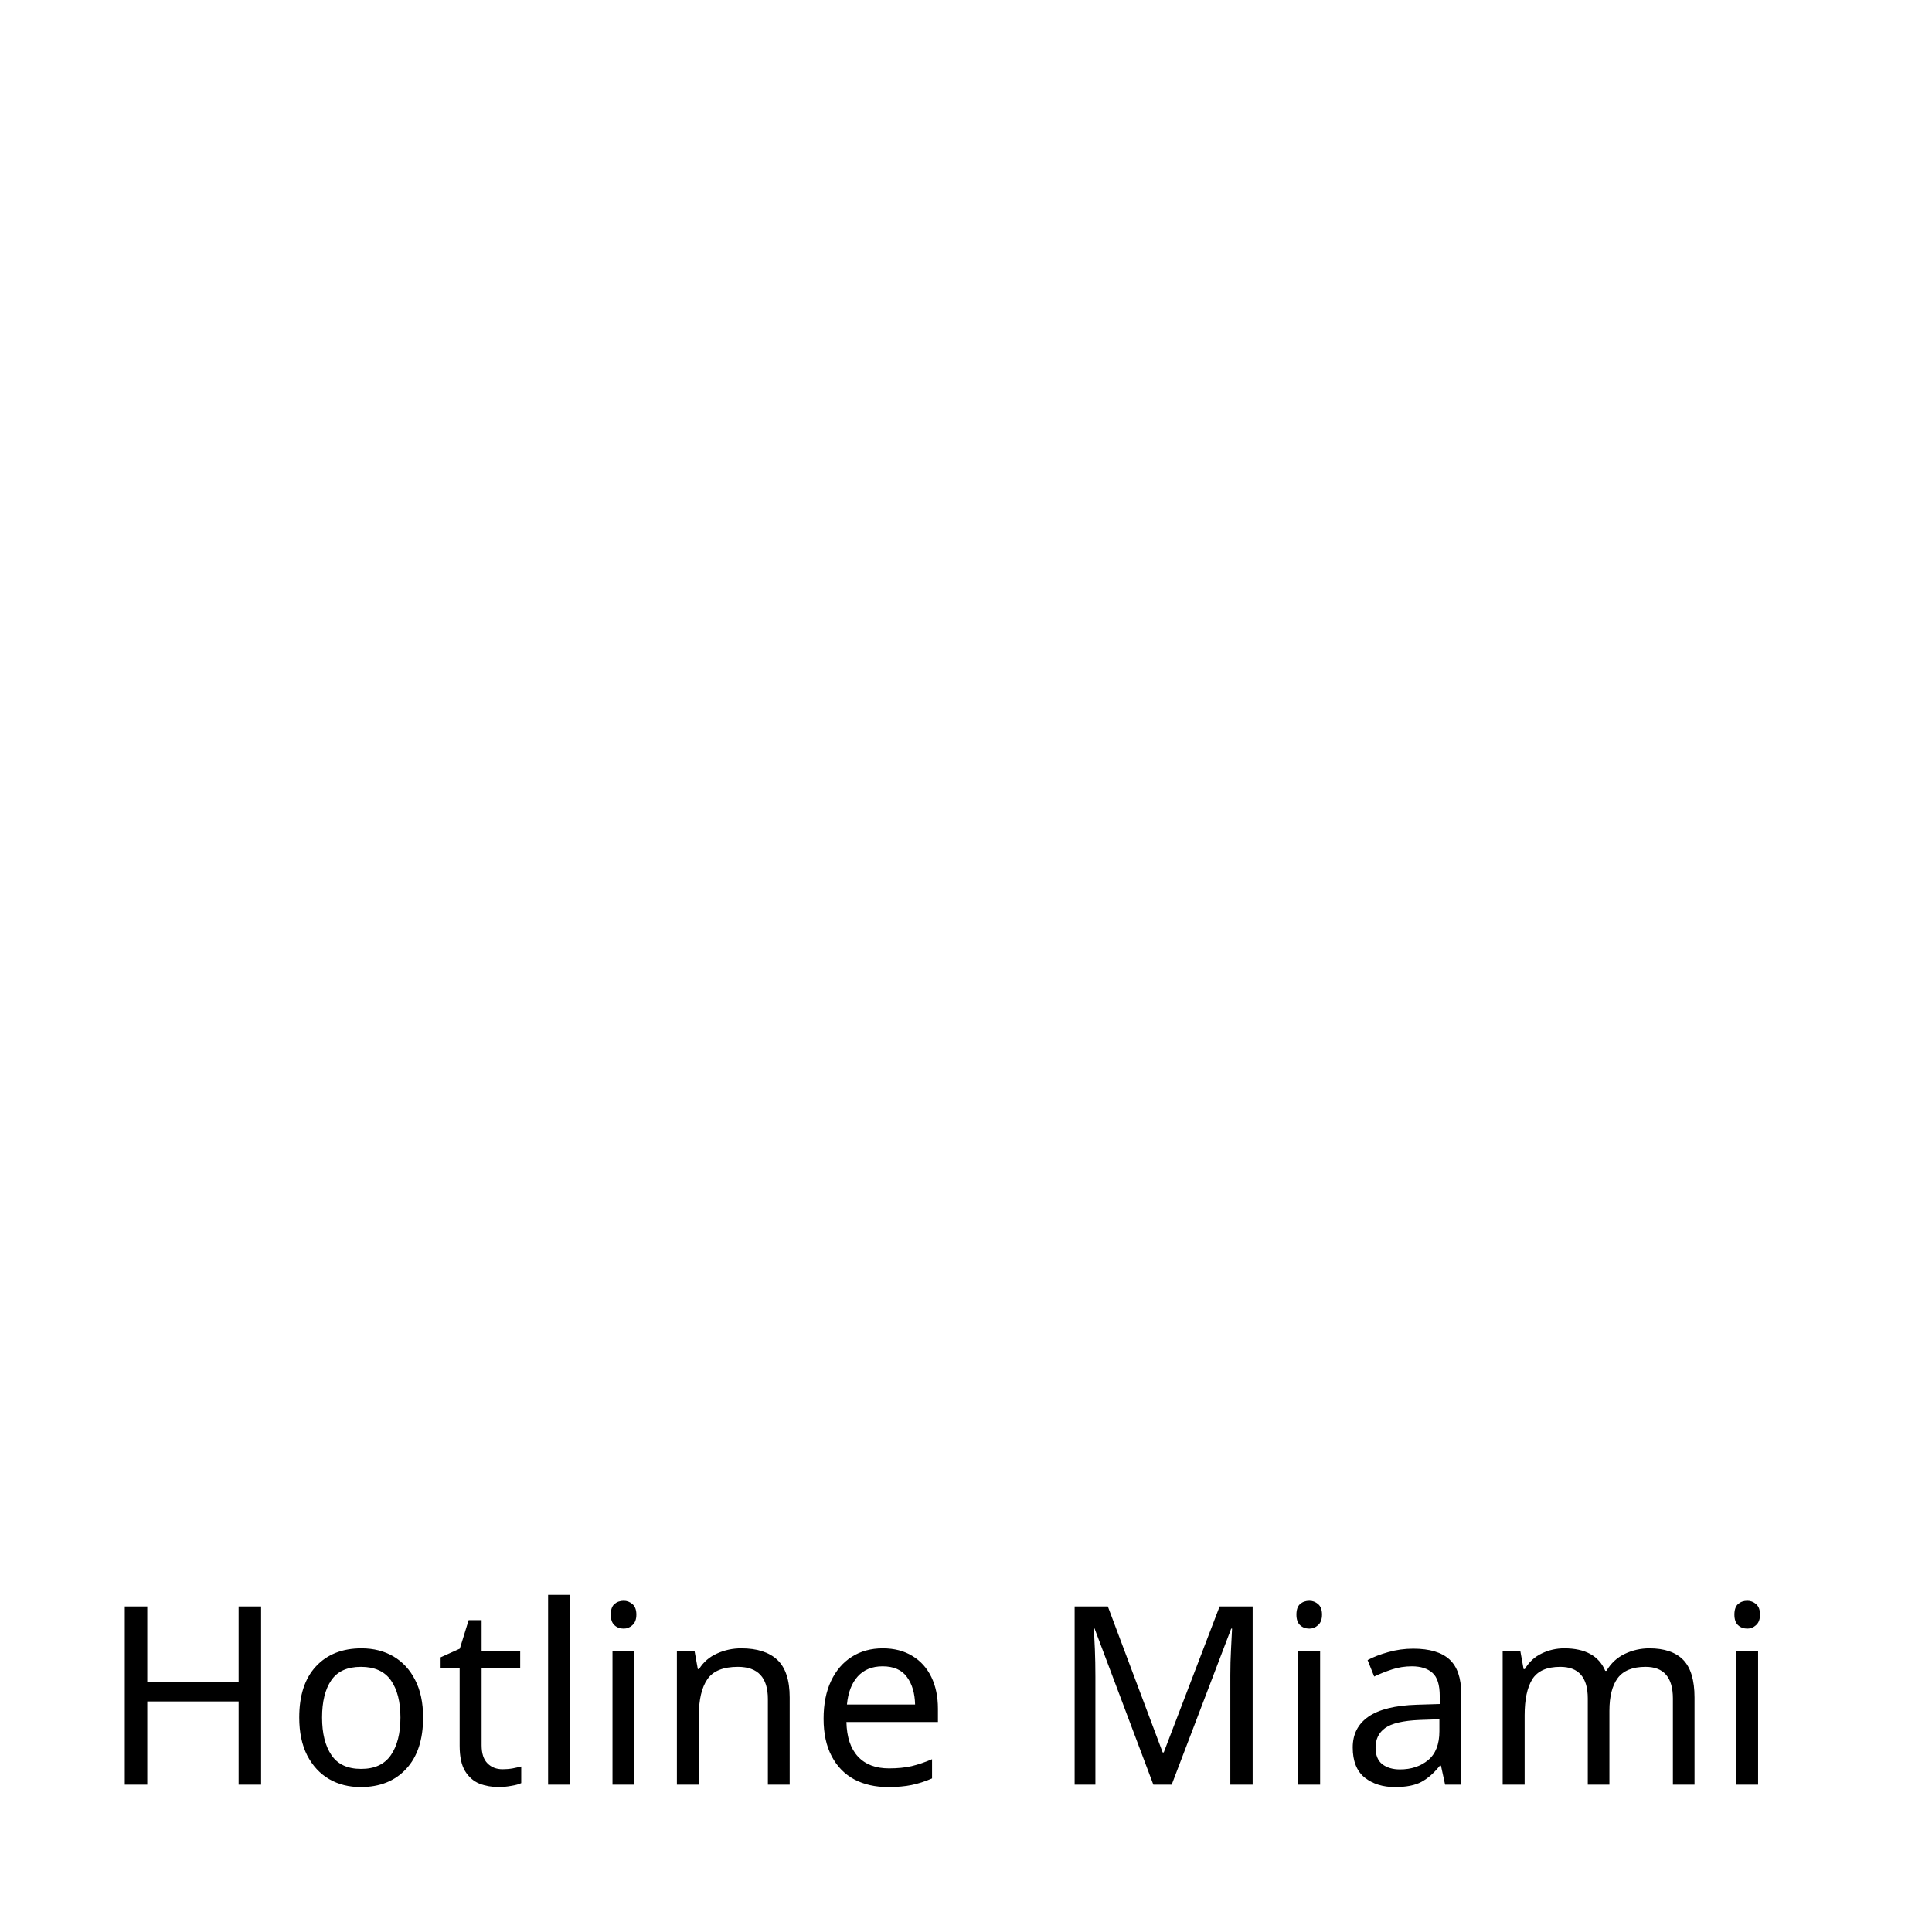
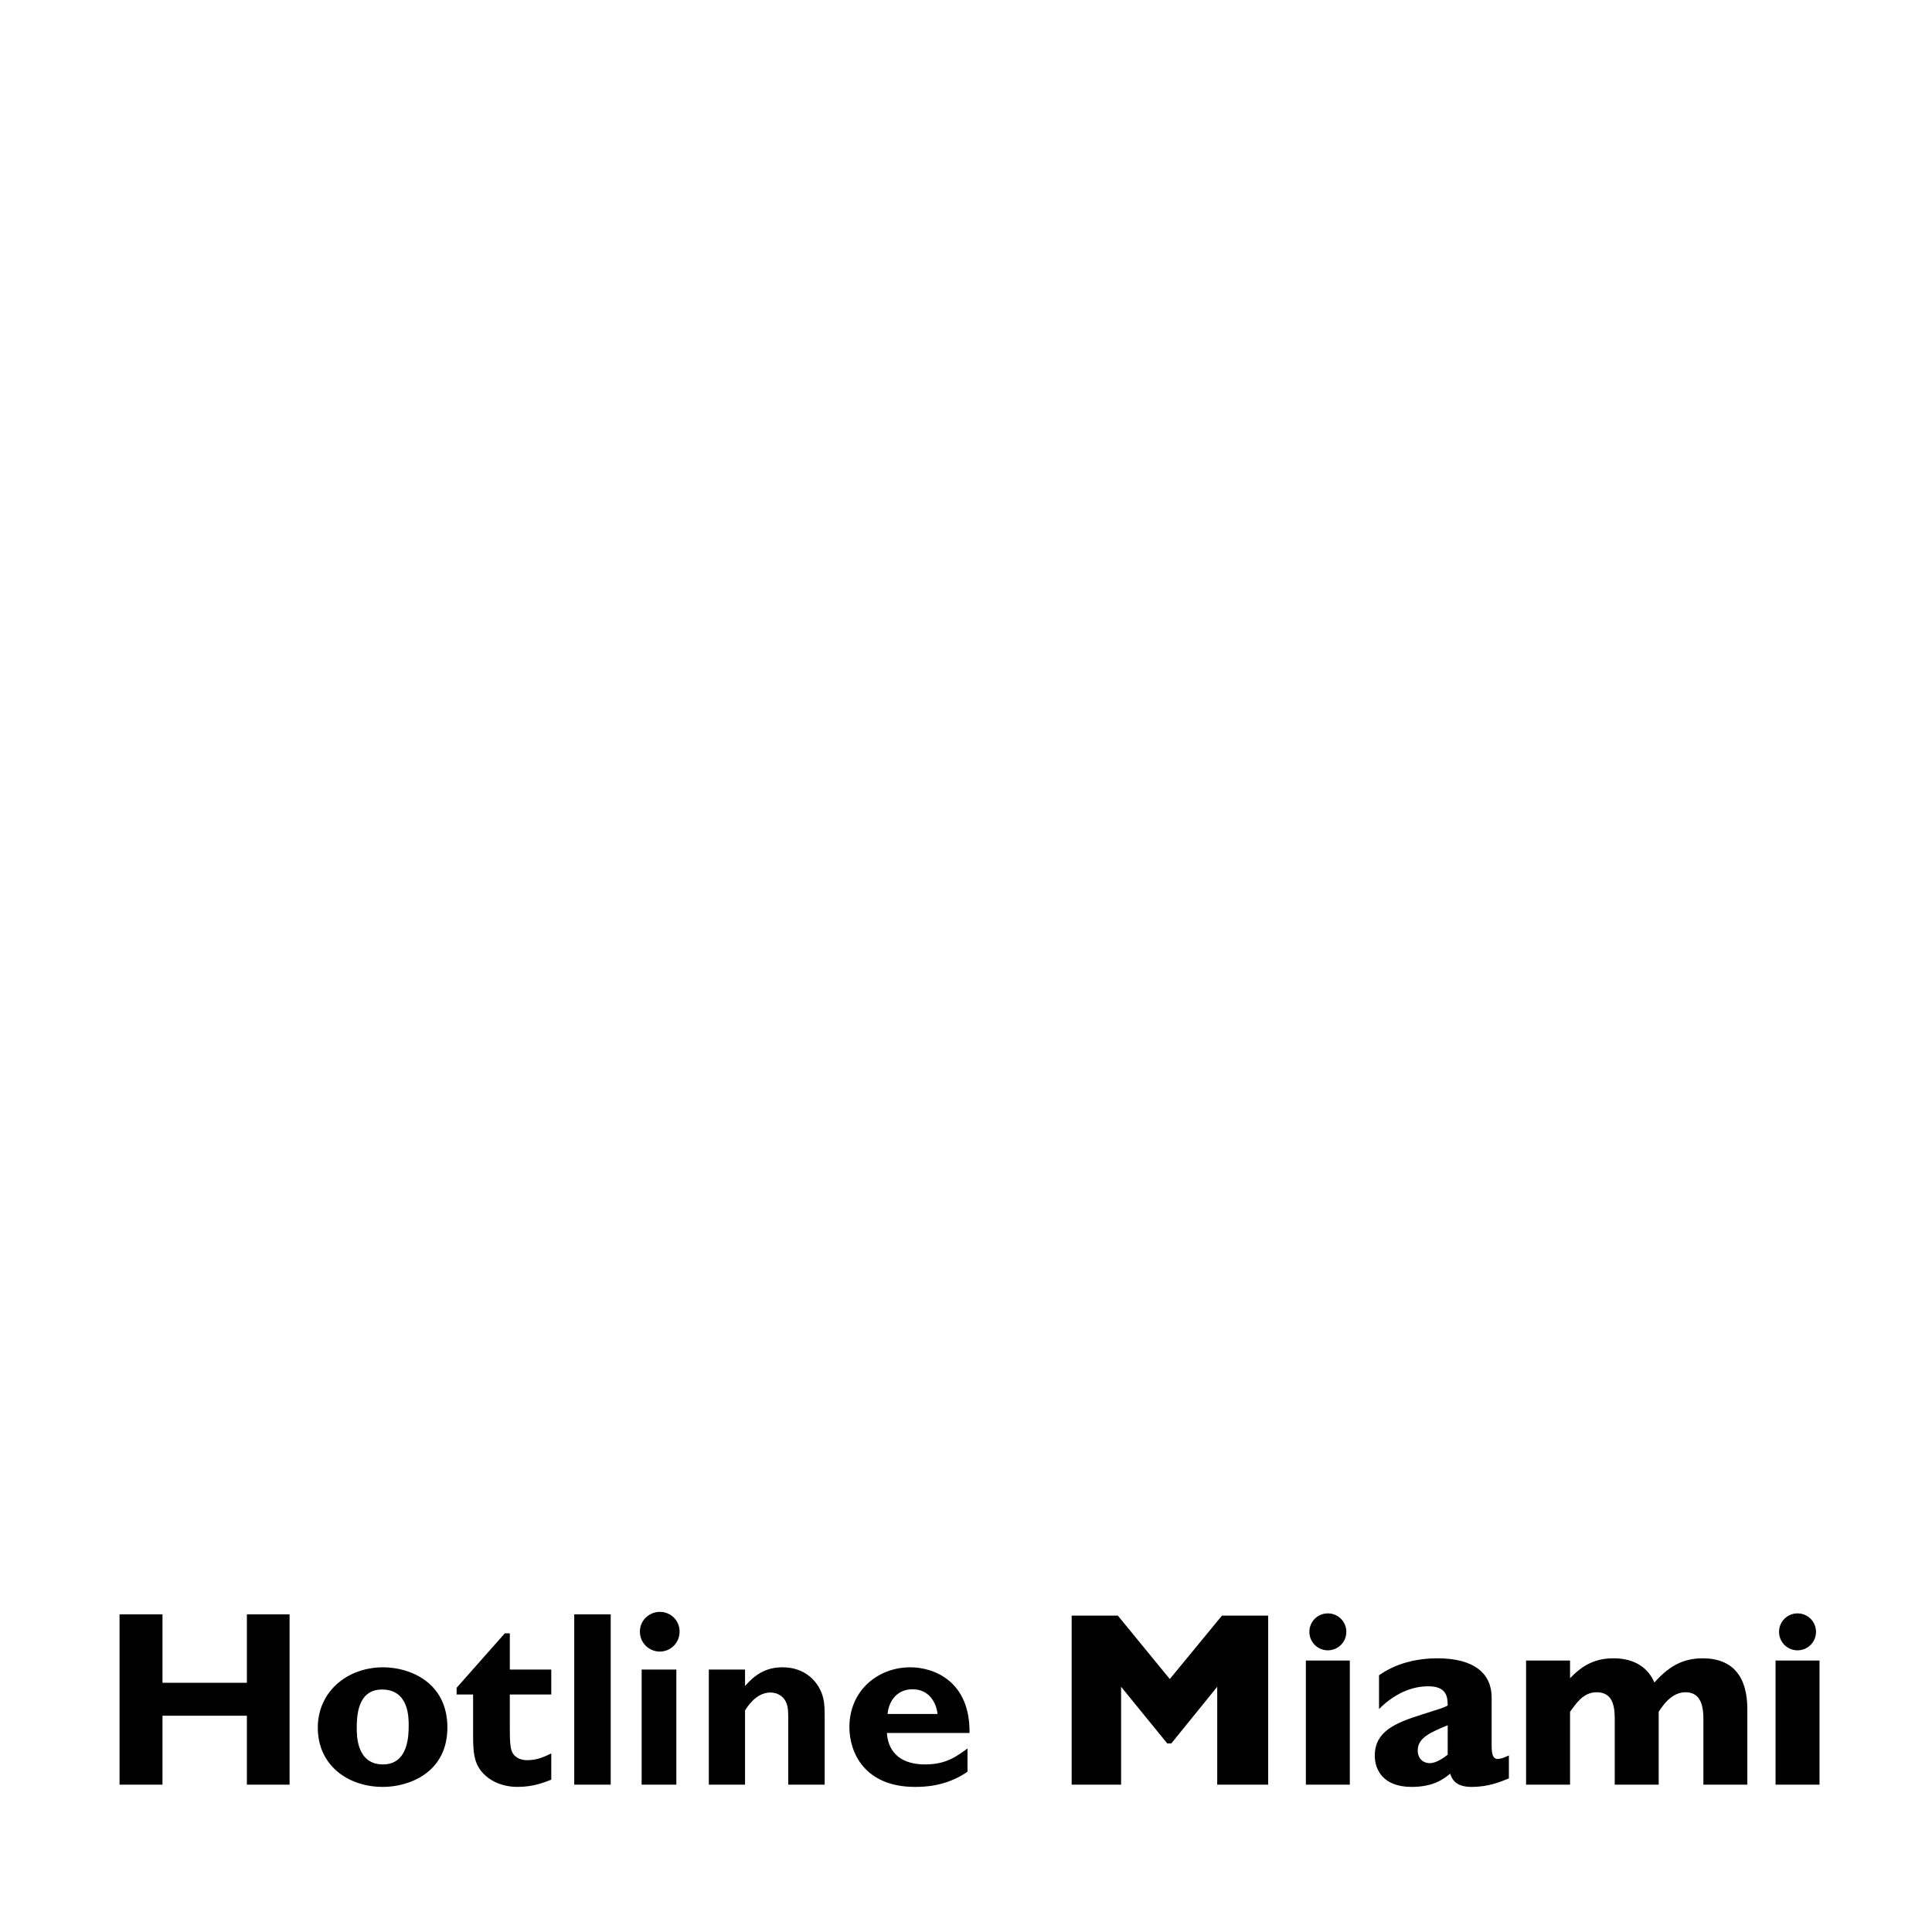
<svg xmlns="http://www.w3.org/2000/svg" version="1.1" id="Layer_1" x="0px" y="0px" width="174.5px" height="174.5px" viewBox="0 0 174.5 174.5" enable-background="new 0 0 174.5 174.5" xml:space="preserve">
  <g>
    <path fill="none" d="M-221.675-1.395c1.042,0.521,2.083,0.868,3.034,1.116l0.319-0.398c-0.565-0.194-1.144-0.428-1.724-0.718   c-3.688-1.845-5.8-4.967-6.314-9.288h-1.629C-227.474-6.361-225.363-3.24-221.675-1.395z" />
    <path fill="none" d="M-224.742-14.996h17.875l0.019-0.023h-0.013l4.37-5.46h0.011l4.386-5.483h-13.654   C-213.004-25.954-223.482-25.562-224.742-14.996z" />
    <polygon fill="none" points="-207.53,-5.223 -203.163,-10.683 -204.791,-10.683 -209.159,-5.223 -209.162,-5.223 -210.4,-3.675    -210.317,-3.675 -213.487,0.289 -211.858,0.289 -208.688,-3.675 -208.771,-3.675 -207.533,-5.223  " />
    <polygon fill="none" points="-179.364,-30.274 -158.364,-56.524 -164.872,-56.524 -185.871,-30.274  " />
    <polygon fill="none" points="-195.329,-20.479 -195.31,-20.479 -190.943,-25.938 -190.961,-25.938 -190.943,-25.961    -192.572,-25.961 -192.59,-25.938 -192.572,-25.938 -196.939,-20.479 -196.958,-20.479 -201.345,-14.996 -199.716,-14.996  " />
    <polygon fill="none" points="-166.494,-56.524 -168.123,-56.524 -189.122,-30.274 -187.493,-30.274  " />
    <polygon fill="none" points="-189.339,-25.938 -189.321,-25.938 -193.688,-20.479 -193.707,-20.479 -198.094,-14.996    -191.686,-14.996 -191.587,-14.996 -182.814,-25.961 -189.321,-25.961  " />
    <path fill="none" d="M-218.424-1.395c0.166,0.083,0.331,0.151,0.496,0.225l7.611-9.513h-14.421   C-224.223-6.361-222.112-3.24-218.424-1.395z" />
    <path fill="none" d="M-143.495-25.938h0.019l-4.367,5.46h-0.021l-4.386,5.483h6.604h7.051c1.258-0.009,11.746-0.394,13.002-10.967   h-17.883L-143.495-25.938z" />
    <polygon fill="none" points="-198.291,0.289 -196.662,0.289 -187.885,-10.683 -189.418,-10.683 -189.515,-10.683  " />
    <polygon fill="none" points="-149.467,-20.479 -145.1,-25.938 -145.117,-25.938 -145.1,-25.961 -146.729,-25.961 -146.746,-25.938    -146.729,-25.938 -151.096,-20.479 -151.115,-20.479 -155.502,-14.996 -155.404,-14.996 -153.873,-14.996 -149.486,-20.479  " />
    <polygon fill="none" points="-167.629,0.289 -166.1,0.289 -157.322,-10.683 -158.855,-10.683 -158.951,-10.683 -167.729,0.289  " />
    <polygon fill="none" points="-195.04,0.289 -188.532,0.289 -179.755,-10.683 -186.264,-10.683  " />
    <polygon fill="none" points="-171.078,4.601 -171.18,4.601 -179.952,15.567 -178.323,15.567 -169.551,4.601  " />
    <polygon fill="none" points="-164.475,-10.683 -170.902,-10.683 -175.27,-5.223 -175.352,-5.223 -176.588,-3.675 -176.516,-3.675    -179.684,0.289 -173.25,0.289  " />
    <polygon fill="none" points="-178.21,-3.675 -176.973,-5.223 -176.893,-5.223 -172.525,-10.683 -174.152,-10.683 -174.154,-10.683    -178.521,-5.223 -178.602,-5.223 -179.839,-3.675 -179.766,-3.675 -182.935,0.289 -181.307,0.289 -178.137,-3.675  " />
    <path fill="none" d="M-153.876,4.601h-7.444h-6.607l-8.771,10.967h35.825C-142.188,4.731-153.371,4.601-153.876,4.601z" />
    <polygon fill="none" points="-198.49,4.601 -207.264,15.567 -200.756,15.567 -191.982,4.601  " />
    <path fill="none" d="M-213.37-25.961h-1.629c-1.256,0.009-11.734,0.4-12.994,10.967h1.629   C-225.104-25.562-214.626-25.954-213.37-25.961z" />
    <path fill="none" d="M-223.603,2.463c-3.525-1.764-7.594-5.315-8.566-12.189c-3.696,1.328-7.982,4.516-7.982,12.171   c0,8.517,5.417,11.501,9.294,12.55l9.327-11.66C-222.21,3.088-222.903,2.812-223.603,2.463z" />
    <path fill="none" d="M-241.773,2.444c0-8.767,5.623-11.676,9.54-12.642c-0.013-0.105-0.031-0.205-0.042-0.312   c-3.739,0.552-11.126,2.905-11.126,12.954c0,11.003,9.052,12.782,12.13,13.068l0.164-0.204   C-234.915,14.609-241.773,12.023-241.773,2.444z" />
    <polygon fill="none" points="-201.741,4.601 -210.515,15.567 -208.886,15.567 -200.112,4.601  " />
    <polygon fill="none" points="-195.138,-10.683 -201.54,-10.683 -205.908,-5.223 -205.911,-5.223 -207.149,-3.675 -207.066,-3.675    -210.236,0.289 -203.814,0.289 -195.038,-10.683  " />
    <path d="M-120.062-30.274h-1.621c1.189,0,2.156,0.965,2.156,2.156c0,8.996-4.805,13.285-8.834,15.3   c-4.224,2.11-8.42,2.136-8.604,2.136h1.621l0,0c0.186,0,4.382-0.025,8.605-2.136c4.029-2.015,8.832-6.304,8.832-15.3   C-117.906-29.31-118.871-30.274-120.062-30.274z" />
    <path d="M-150.625,0.289h-1.622c6.03,0,17.438,3.646,17.438,17.436c0,1.191-0.967,2.156-2.156,2.156h1.621   c1.191,0,2.156-0.965,2.156-2.156C-133.188,3.934-144.596,0.289-150.625,0.289z" />
    <path d="M-153.876,0.289h-3.993h-6.607l8.775-10.972h6.604h10.502c0.002,0,0.002,0,0.002,0c0.185,0,4.381-0.025,8.604-2.136   c4.029-2.015,8.833-6.304,8.833-15.3c0-1.191-0.966-2.156-2.155-2.156h-16.715l21.646-27.057c0.744-0.931,0.594-2.286-0.338-3.032   c-0.629-0.505-1.455-0.588-2.156-0.303c0.188,0.076,0.369,0.17,0.535,0.303c0.931,0.746,1.08,2.102,0.337,3.032l-21.646,27.057   h-1.629l21.646-27.057c0.743-0.931,0.594-2.286-0.337-3.032c-0.928-0.743-2.285-0.592-3.03,0.337l-23.804,29.752h-5.075   c-1.19,0-2.156,0.965-2.156,2.156s0.966,2.156,2.156,2.156h1.628l-8.773,10.967h-6.508l0.02-0.023h0.062l4.367-5.46h-0.062   l29.481-36.853c0.744-0.931,0.595-2.286-0.337-3.032c-0.631-0.505-1.457-0.588-2.157-0.303c0.188,0.076,0.37,0.17,0.535,0.303   c0.931,0.746,1.081,2.102,0.337,3.032l-29.482,36.853h0.064l-4.369,5.46h-0.062l-0.02,0.023h-1.547h-0.082l0.02-0.023h0.062   l4.369-5.46h-0.064l29.482-36.853c0.744-0.931,0.594-2.286-0.337-3.032c-0.929-0.743-2.287-0.592-3.03,0.337l-36.025,45.031h-6.507   l33.871-42.338c0.518-0.648,0.619-1.535,0.26-2.282c-0.358-0.746-1.114-1.222-1.942-1.222h-1.622c0.829,0,1.585,0.476,1.943,1.222   c0.358,0.747,0.258,1.634-0.26,2.282l-33.872,42.338h-1.531h-0.098l33.872-42.338c0.518-0.648,0.618-1.535,0.26-2.282   c-0.358-0.746-1.114-1.222-1.943-1.222h-15.282c-0.655,0-1.274,0.297-1.685,0.809l-23.801,29.754h-20.354   c-5.722,0-16.263,3.3-17.329,15.416c-6.243,0.743-15.387,4.944-15.387,17.303c0,13.79,11.405,17.437,17.435,17.437   c0.655,0,1.275-0.297,1.684-0.81l8.331-10.413h0.011l3.365-4.205c0.666,0.084,1.192,0.119,1.521,0.135l-3.257,4.07h-0.012   l-8.33,10.413c-0.322,0.403-0.776,0.666-1.273,0.763c0.422,0.031,0.828,0.047,1.211,0.047c0.655,0,1.275-0.297,1.684-0.81   l8.33-10.413H-217l3.247-4.058h0.386h1.622h4.483l-9.42,11.774c-0.518,0.648-0.619,1.535-0.26,2.282   c0.359,0.746,1.115,1.222,1.943,1.222h15.283c0.655,0,1.274-0.297,1.683-0.809l8.33-10.413h0.003l3.245-4.058h1.629l-3.245,4.058   h-0.003l-8.33,10.413c-0.409,0.512-1.028,0.809-1.683,0.809h1.622c0.655,0,1.274-0.297,1.683-0.809l8.33-10.413h0.003l3.245-4.058   h6.506l-9.421,11.775c-0.518,0.647-0.619,1.534-0.26,2.281c0.359,0.746,1.115,1.223,1.943,1.223h45.843   c1.19,0,2.156-0.965,2.156-2.156C-136.438,3.934-147.846,0.289-153.876,0.289z M-155.404-14.996h-0.098l4.387-5.483h0.02   l4.367-5.46h-0.018l0.018-0.023h1.629l-0.018,0.023h0.018l-4.366,5.46h-0.021l-4.387,5.483H-155.404z M-125.594-25.961   c-1.256,10.573-11.744,10.958-13.002,10.967h-7.051h-6.604l4.386-5.483h0.021l4.367-5.46h-0.019l0.019-0.023L-125.594-25.961   L-125.594-25.961z M-158.951-10.683h0.096h1.533L-166.1,0.289h-1.528h-0.101L-158.951-10.683z M-179.755-10.683l-8.776,10.972   h-6.508l8.776-10.972H-179.755z M-187.885-10.683l-8.777,10.972h-1.629l8.776-10.972h0.096H-187.885z M-191.587-14.996h-0.099   h-6.407l4.387-5.483h0.019l4.367-5.46h-0.019l0.018-0.023h6.507L-191.587-14.996z M-208.688-3.675l-3.17,3.964h-1.629l3.17-3.964   h-0.083l1.238-1.548h0.003l4.367-5.46h1.629l-4.367,5.46h-0.003l-1.238,1.548H-208.688z M-217.928-1.169   c-0.166-0.073-0.33-0.142-0.496-0.225c-3.688-1.845-5.799-4.967-6.314-9.288h14.421L-217.928-1.169z M-220.046-1.395   c0.581,0.29,1.159,0.521,1.724,0.718l-0.319,0.398c-0.951-0.248-1.992-0.597-3.034-1.116c-3.688-1.845-5.799-4.967-6.314-9.288   h1.629C-225.846-6.361-223.734-3.24-220.046-1.395z M-196.958-20.479h0.019l4.367-5.46h-0.018l0.018-0.023h1.629l-0.018,0.023   h0.018l-4.367,5.46h-0.019l-4.387,5.483h-1.629L-196.958-20.479z M-158.364-56.524l-21,26.25h-6.507l20.999-26.25H-158.364z    M-168.123-56.524h1.629l-20.999,26.25h-1.629L-168.123-56.524z M-198.095-25.961l-4.386,5.483h-0.011l-4.37,5.46h0.013   l-0.019,0.023h-17.874c1.26-10.566,11.738-10.958,12.994-10.967L-198.095-25.961L-198.095-25.961z M-214.999-25.961h1.629   c-1.256,0.009-11.734,0.4-12.994,10.967h-1.629C-226.733-25.562-216.255-25.954-214.999-25.961z M-231.272,15.513   c-3.079-0.286-12.13-2.065-12.13-13.068c0-10.049,7.388-12.402,11.126-12.954c0.011,0.107,0.03,0.207,0.042,0.312   c-3.917,0.966-9.54,3.875-9.54,12.642c0,9.579,6.858,12.165,10.665,12.864L-231.272,15.513z M-230.857,14.994   c-3.878-1.049-9.294-4.033-9.294-12.55c0-7.655,4.286-10.843,7.982-12.171c0.972,6.874,5.041,10.427,8.566,12.189   c0.701,0.35,1.394,0.625,2.074,0.869L-230.857,14.994z M-210.236,0.289l3.17-3.964h-0.083l1.238-1.548h0.003l4.367-5.46h6.403h0.1   l-8.777,10.972H-210.236z M-210.515,15.567l8.773-10.967h1.629l-8.773,10.967H-210.515z M-200.756,15.567h-6.508l8.773-10.967   h6.508L-200.756,15.567z M-182.935,0.289l3.169-3.964h-0.073l1.237-1.548h0.08l4.367-5.46h0.002h1.627l-4.367,5.46h-0.08   l-1.237,1.548h0.073l-3.168,3.964H-182.935z M-179.684,0.289l3.168-3.964h-0.072l1.236-1.548h0.08l4.369-5.46h6.428l-8.775,10.972   H-179.684z M-179.952,15.567L-171.18,4.6h0.102h1.527l-8.771,10.967H-179.952z M-176.701,15.567l8.773-10.967h6.606h7.444   c0.505,0,11.688,0.131,13,10.967H-176.701z" />
  </g>
  <g>
    <path d="M-225.487,56.537c-0.261-0.689-0.506-1.367-0.736-2.035c-0.23-0.666-0.468-1.346-0.713-2.035h-7.222l-1.449,4.07h-2.323   c0.613-1.687,1.188-3.246,1.725-4.681c0.536-1.435,1.062-2.794,1.575-4.082c0.513-1.288,1.023-2.519,1.53-3.69   c0.506-1.174,1.035-2.336,1.587-3.485h2.047c0.552,1.149,1.081,2.312,1.587,3.485c0.506,1.172,1.016,2.402,1.53,3.69   c0.513,1.288,1.039,2.647,1.575,4.082s1.112,2.994,1.725,4.681H-225.487z M-227.58,50.627c-0.491-1.334-0.978-2.625-1.46-3.875   c-0.483-1.25-0.986-2.451-1.507-3.601c-0.537,1.149-1.046,2.351-1.529,3.601s-0.962,2.541-1.438,3.875H-227.58z" />
    <path d="M-218.586,56.768c-1.319-0.031-2.254-0.314-2.806-0.852c-0.552-0.537-0.828-1.373-0.828-2.508V39.056l2.139-0.367v14.375   c0,0.353,0.03,0.644,0.092,0.874c0.061,0.229,0.161,0.414,0.299,0.552c0.138,0.138,0.322,0.241,0.552,0.312   c0.23,0.067,0.514,0.125,0.851,0.172L-218.586,56.768z" />
    <path d="M-215.045,44.578h4.531v1.793h-4.531v5.521c0,0.599,0.046,1.093,0.138,1.483c0.092,0.392,0.229,0.697,0.414,0.92   s0.414,0.379,0.69,0.472c0.276,0.093,0.598,0.139,0.966,0.139c0.644,0,1.162-0.073,1.553-0.219   c0.391-0.146,0.663-0.249,0.816-0.312l0.414,1.771c-0.215,0.107-0.59,0.241-1.127,0.402c-0.537,0.16-1.15,0.24-1.84,0.24   c-0.813,0-1.484-0.104-2.013-0.311c-0.529-0.207-0.955-0.518-1.276-0.932c-0.322-0.414-0.548-0.924-0.679-1.529   c-0.13-0.605-0.195-1.307-0.195-2.104V41.241l2.139-0.368V44.578L-215.045,44.578z" />
    <path d="M-204.719,56.537V40.599h10.074v2.462h-7.176v4.07h6.371v2.461h-6.371v6.945H-204.719z" />
    <path d="M-182.731,50.51c0,0.951-0.138,1.818-0.414,2.601c-0.276,0.783-0.667,1.449-1.173,2.001   c-0.506,0.553-1.116,0.98-1.829,1.288s-1.499,0.46-2.357,0.46c-0.859,0-1.641-0.152-2.346-0.46s-1.311-0.735-1.817-1.288   c-0.506-0.552-0.901-1.219-1.185-2.001c-0.284-0.782-0.425-1.647-0.425-2.601c0-0.949,0.142-1.812,0.425-2.586   c0.283-0.775,0.682-1.438,1.196-1.989c0.514-0.554,1.123-0.978,1.829-1.277c0.705-0.299,1.479-0.448,2.323-0.448   c0.844,0,1.622,0.149,2.334,0.448c0.713,0.3,1.323,0.726,1.829,1.277c0.506,0.552,0.9,1.215,1.185,1.989   C-182.873,48.698-182.731,49.561-182.731,50.51z M-185.583,50.51c0-1.194-0.257-2.143-0.771-2.84   c-0.514-0.697-1.23-1.047-2.15-1.047s-1.637,0.35-2.15,1.047c-0.514,0.697-0.771,1.646-0.771,2.84c0,1.213,0.256,2.171,0.771,2.875   c0.514,0.707,1.23,1.06,2.15,1.06s1.637-0.353,2.15-1.06C-185.84,52.681-185.583,51.723-185.583,50.51z" />
    <path d="M-171.139,56.168c-0.537,0.139-1.235,0.28-2.094,0.427c-0.858,0.146-1.802,0.219-2.828,0.219   c-0.967,0-1.775-0.14-2.427-0.414c-0.651-0.276-1.173-0.659-1.563-1.149c-0.39-0.49-0.672-1.078-0.84-1.761   c-0.168-0.682-0.252-1.43-0.252-2.241v-6.74h2.783v6.304c0,1.287,0.188,2.208,0.562,2.76c0.374,0.552,1.031,0.828,1.966,0.828   c0.337,0,0.694-0.017,1.069-0.046c0.375-0.031,0.656-0.069,0.84-0.115v-9.73h2.783L-171.139,56.168L-171.139,56.168z" />
    <path d="M-168.747,44.899c0.537-0.153,1.233-0.299,2.093-0.438c0.859-0.138,1.809-0.207,2.852-0.207   c0.981,0,1.803,0.136,2.462,0.402c0.659,0.27,1.185,0.645,1.575,1.127c0.392,0.483,0.668,1.066,0.828,1.748   c0.162,0.684,0.241,1.432,0.241,2.243v6.763h-2.782v-6.326c0-0.644-0.043-1.19-0.127-1.645c-0.084-0.452-0.223-0.82-0.414-1.104   c-0.191-0.284-0.453-0.491-0.781-0.621c-0.329-0.131-0.732-0.195-1.209-0.195c-0.353,0-0.721,0.021-1.104,0.068   c-0.383,0.045-0.667,0.084-0.851,0.115v9.705h-2.783V44.899z" />
    <path d="M-146.277,56.168c-0.552,0.17-1.246,0.322-2.082,0.461c-0.836,0.139-1.713,0.207-2.633,0.207   c-0.951,0-1.802-0.146-2.553-0.438s-1.393-0.709-1.92-1.254c-0.529-0.544-0.936-1.203-1.219-1.979   c-0.283-0.774-0.426-1.645-0.426-2.61c0-0.95,0.119-1.812,0.356-2.587c0.237-0.775,0.586-1.438,1.046-1.989   c0.46-0.553,1.02-0.978,1.68-1.276c0.658-0.3,1.418-0.449,2.276-0.449c0.583,0,1.096,0.069,1.541,0.207   c0.444,0.14,0.828,0.293,1.149,0.461V39.15l2.783-0.46v17.478H-146.277z M-154.258,50.488c0,1.227,0.291,2.188,0.873,2.887   c0.584,0.697,1.389,1.047,2.416,1.047c0.443,0,0.824-0.02,1.138-0.059c0.313-0.038,0.571-0.08,0.771-0.126v-6.899   c-0.244-0.168-0.57-0.325-0.978-0.473c-0.405-0.146-0.839-0.218-1.299-0.218c-1.013,0-1.752,0.345-2.22,1.034   C-154.023,48.373-154.258,49.308-154.258,50.488z" />
    <path d="M-137.031,47.015c-0.23-0.076-0.548-0.156-0.955-0.241c-0.406-0.084-0.878-0.126-1.414-0.126   c-0.308,0-0.633,0.03-0.979,0.092c-0.346,0.062-0.586,0.115-0.725,0.161v9.637h-2.783V45.084c0.537-0.199,1.209-0.388,2.014-0.563   c0.805-0.177,1.698-0.265,2.68-0.265c0.184,0,0.397,0.012,0.643,0.035c0.246,0.021,0.492,0.053,0.736,0.092   c0.246,0.037,0.483,0.084,0.713,0.138s0.414,0.104,0.553,0.149L-137.031,47.015z" />
    <path d="M-125.531,44.508c-1.24,4.568-2.679,8.709-4.316,12.42c-0.307,0.689-0.621,1.279-0.943,1.771   c-0.323,0.49-0.684,0.896-1.083,1.22c-0.399,0.322-0.845,0.556-1.335,0.7c-0.492,0.146-1.059,0.22-1.704,0.22   c-0.431,0-0.856-0.047-1.278-0.139c-0.422-0.092-0.74-0.191-0.955-0.299l0.506-2.23c0.555,0.215,1.102,0.321,1.641,0.321   c0.725,0,1.29-0.173,1.697-0.518c0.408-0.345,0.767-0.878,1.074-1.599c-0.877-1.688-1.721-3.526-2.528-5.521   s-1.529-4.108-2.16-6.349h2.967c0.154,0.645,0.343,1.342,0.565,2.094c0.224,0.751,0.467,1.514,0.728,2.288   c0.263,0.774,0.539,1.545,0.831,2.312c0.292,0.768,0.585,1.479,0.877,2.139c0.489-1.363,0.946-2.816,1.374-4.357   c0.427-1.541,0.815-3.032,1.167-4.475h2.877v0.002H-125.531z" />
  </g>
-   <text transform="matrix(1 0 0 1 9.0825 161.1914)" font-family="'GillSansMTPro-Bold'" font-size="22.553">Hotline </text>
-   <text transform="matrix(1 0 0 1 94.875 161.1914)" font-family="'GillSansMTPro-Heavy'" font-size="22.553">Miami</text>
+   <g enable-background="new    ">
+     <path d="M26.155,161.191h-3.856v-6.225h-7.623v6.225h-3.879v-15.381h3.879v6.18h7.623v-6.18h3.856V161.191z" />
+     <path d="M34.59,161.395c-3.18,0-5.886-1.962-5.886-5.345c0-3.248,2.639-5.458,5.909-5.458c2.368,0,5.796,1.33,5.796,5.436   C40.409,160.086,36.98,161.395,34.59,161.395z M34.5,152.599c-2.278,0-2.278,2.571-2.278,3.519c0,0.632,0,3.247,2.368,3.247   c2.323,0,2.323-2.706,2.323-3.54C36.913,155.103,36.913,152.599,34.5,152.599z" />
+     <path d="M49.791,153.05h-3.744v2.278c0,1.623,0,1.984,0.09,2.525c0.181,1.037,1.128,1.128,1.466,1.128   c0.88,0,1.489-0.271,2.188-0.609v2.368c-0.587,0.226-1.579,0.654-3.045,0.654c-1.309,0-2.616-0.496-3.383-1.557   c-0.496-0.699-0.632-1.466-0.632-3.021v-3.767h-1.488v-0.608l4.353-4.917h0.451v3.271h3.744V153.05z" />
+     <path d="M55.159,161.191h-3.293v-15.381h3.293V161.191z" />
+     <path d="M61.382,147.367c0,1.015-0.812,1.804-1.781,1.804c-0.992,0-1.805-0.789-1.805-1.804c0-1.016,0.835-1.782,1.805-1.782   S61.382,146.352,61.382,147.367z M61.089,161.191h-3.135v-10.396h3.135V161.191z" />
+     <path d="M67.292,152.283c0.88-1.015,1.872-1.691,3.383-1.691c1.917,0,2.955,1.105,3.406,2.029c0.383,0.768,0.405,1.512,0.405,2.436   v6.135h-3.292v-5.863c0-0.654,0-1.105-0.158-1.489c-0.226-0.631-0.812-0.97-1.466-0.97c-1.309,0-2.143,1.398-2.278,1.624v6.698   h-3.27v-10.396h3.27V152.283z" />
+     <path d="M87.386,160.019c-1.917,1.354-3.992,1.376-4.736,1.376c-4.601,0-5.932-3.157-5.932-5.391c0-3.337,2.594-5.412,5.503-5.412   c2.165,0,5.413,1.285,5.346,5.932h-7.465c0.135,1.894,1.42,2.841,3.45,2.841c1.872,0,2.819-0.698,3.834-1.443V160.019z    M84.68,154.809c-0.091-0.924-0.699-2.232-2.256-2.232c-1.601,0-2.188,1.331-2.255,2.232H84.68z" />
+   </g>
+   <g enable-background="new    ">
+     <path d="M96.793,145.924h4.172l4.691,5.728l4.713-5.728h4.172v15.268h-4.601v-8.841l-4.149,5.12h-0.361l-4.172-5.12v8.841h-4.465   V145.924z" />
+     <path d="M121.916,149.982v11.209h-3.969v-11.209H121.916z M121.602,147.39c0,0.924-0.745,1.669-1.67,1.669   c-0.924,0-1.668-0.745-1.668-1.669c0-0.925,0.744-1.669,1.668-1.669C120.856,145.721,121.602,146.465,121.602,147.39z" />
+     <path d="M124.555,151.313c1.49-1.06,3.361-1.533,5.277-1.533c3.338,0,4.895,1.397,4.895,3.54v4.33c0,0.79,0.113,1.218,0.541,1.218   c0.383,0,0.812-0.226,1.016-0.315v2.075c-0.789,0.315-1.826,0.767-3.383,0.767c-1.512,0-1.781-0.789-1.918-1.195   c-0.607,0.496-1.533,1.195-3.473,1.195c-2.639,0-3.338-1.602-3.338-2.819c0-2.188,1.826-2.954,4.262-3.721   c1.715-0.542,1.895-0.587,2.324-0.812c0-0.834-0.135-1.736-1.76-1.736c-1.916,0-3.451,1.06-4.443,2.053V151.313z M130.758,155.824   c-1.557,0.653-2.707,1.127-2.707,2.277c0,0.812,0.564,1.15,1.082,1.15c0.633,0,1.332-0.541,1.625-0.767V155.824z" />
+     <path d="M157.82,161.191h-3.969v-5.977c0-1.602-0.52-2.368-1.625-2.368c-1.307,0-2.119,1.331-2.412,1.76v6.585h-3.969v-5.977   c0-1.398-0.34-2.368-1.646-2.368c-1.264,0-1.918,1.15-2.391,1.76v6.585h-3.971v-11.209h3.971v1.602   c1.15-1.218,2.299-1.804,3.945-1.804c1.443,0,2.955,0.519,3.676,2.188c1.195-1.354,2.459-2.188,4.354-2.188   c2.752,0,4.037,1.691,4.037,4.578V161.191z" />
+     <path d="M164.34,149.982v11.209h-3.971v-11.209H164.34z M164.023,147.39c0,0.924-0.744,1.669-1.67,1.669   c-0.924,0-1.668-0.745-1.668-1.669c0-0.925,0.744-1.669,1.668-1.669C163.279,145.721,164.023,146.465,164.023,147.39z" />
+   </g>
</svg>
